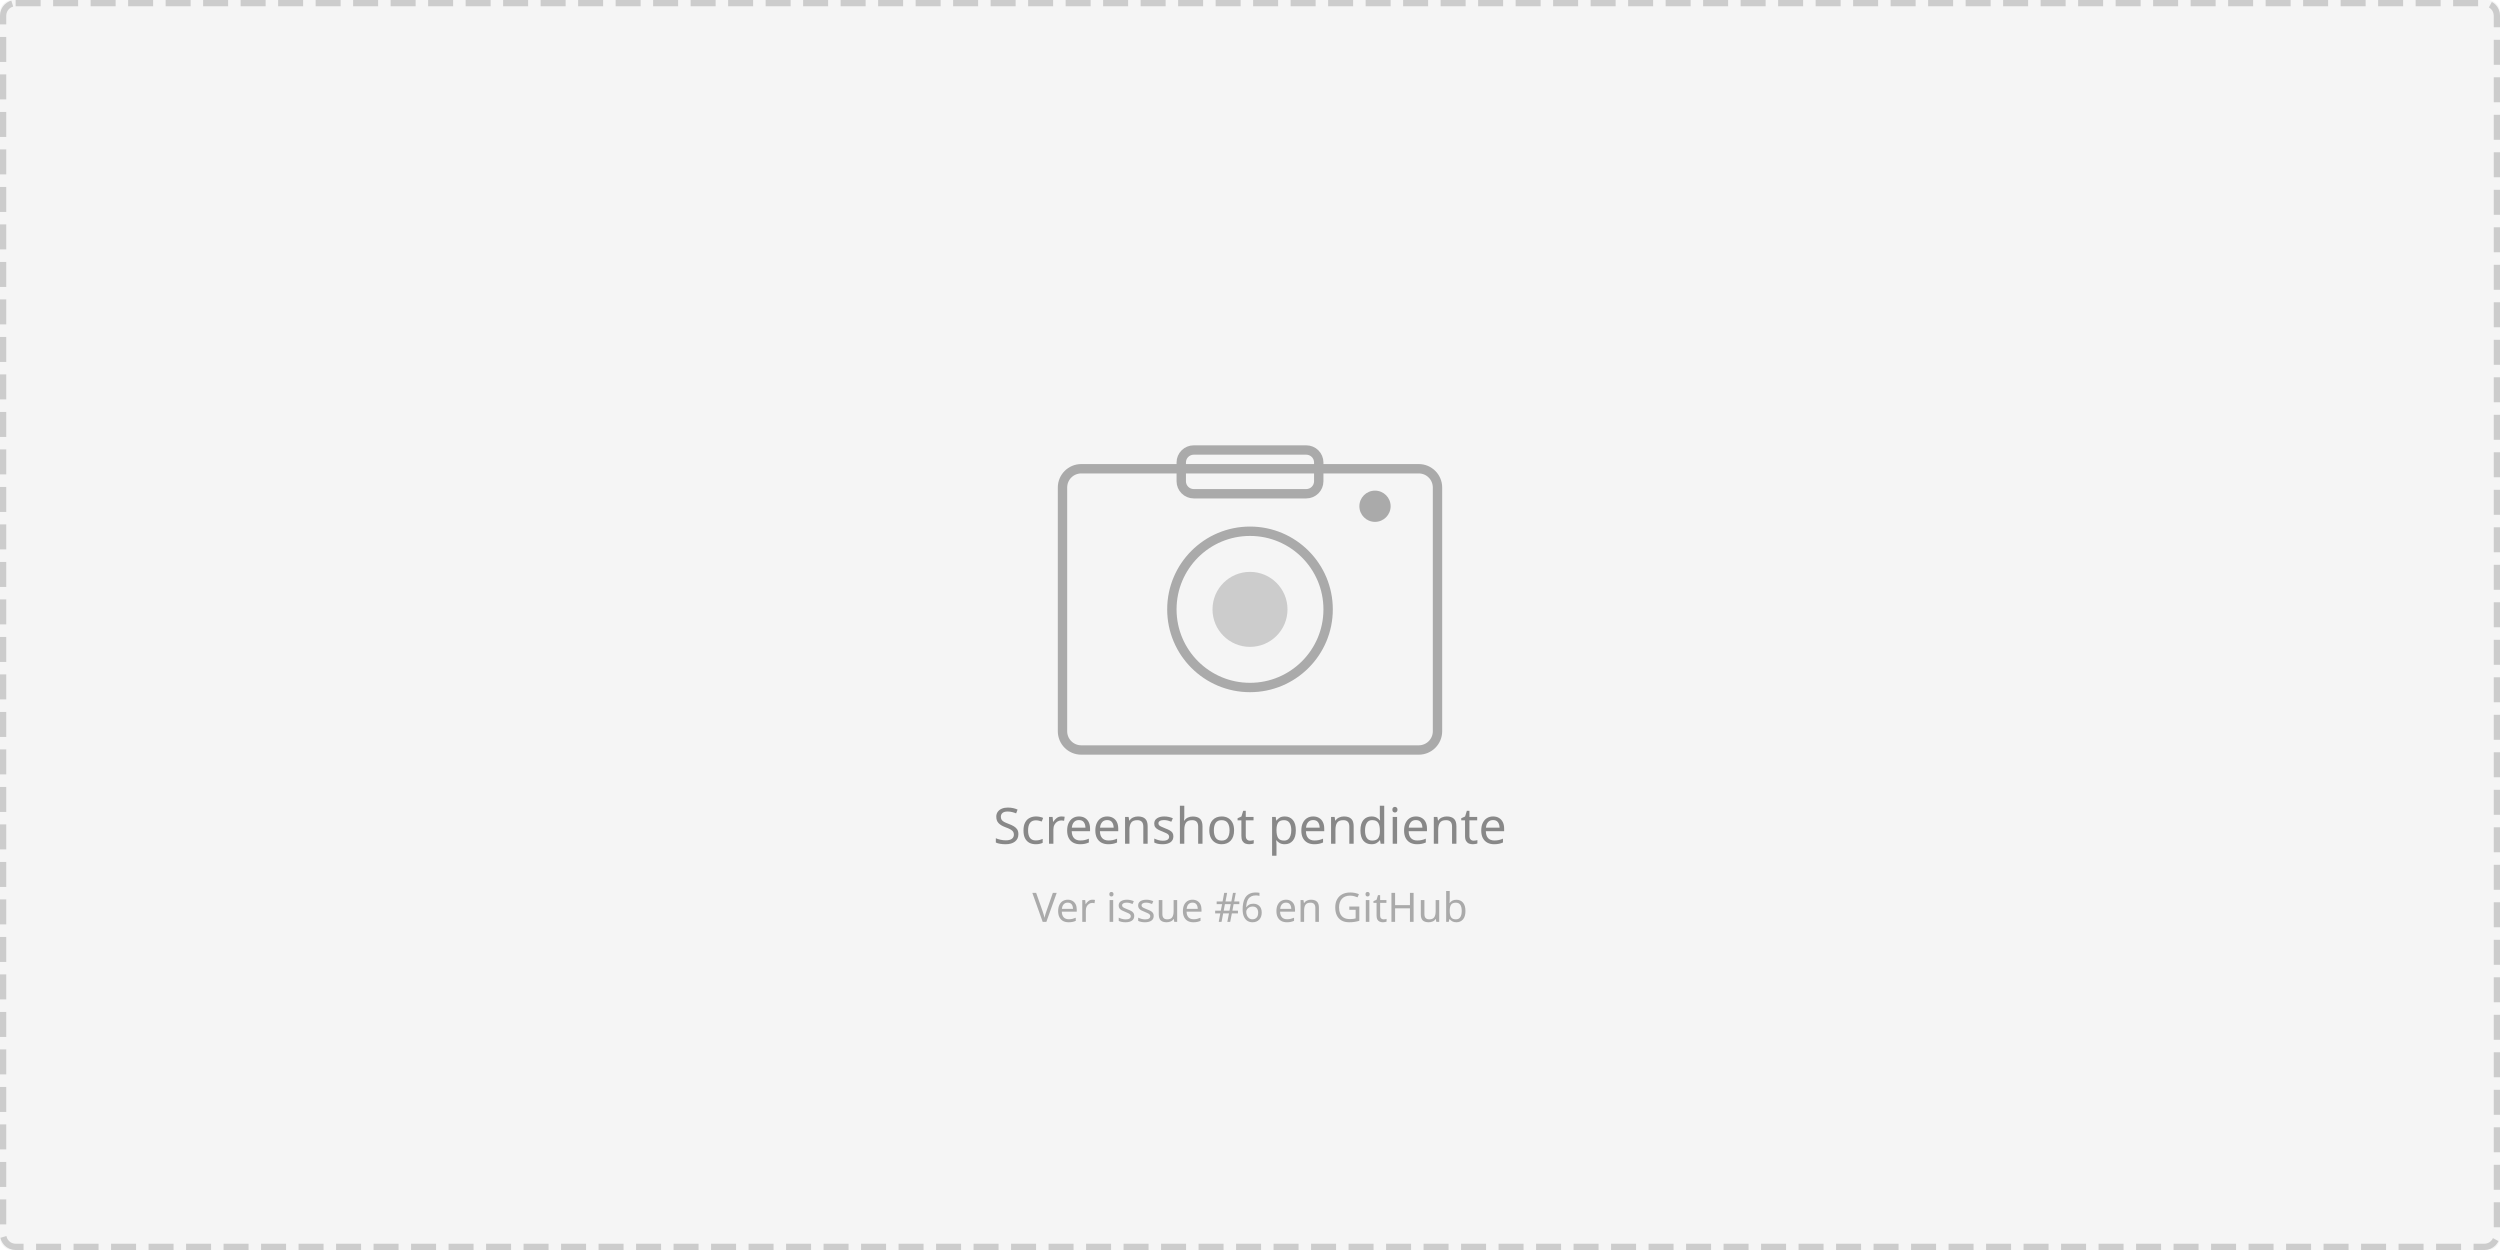
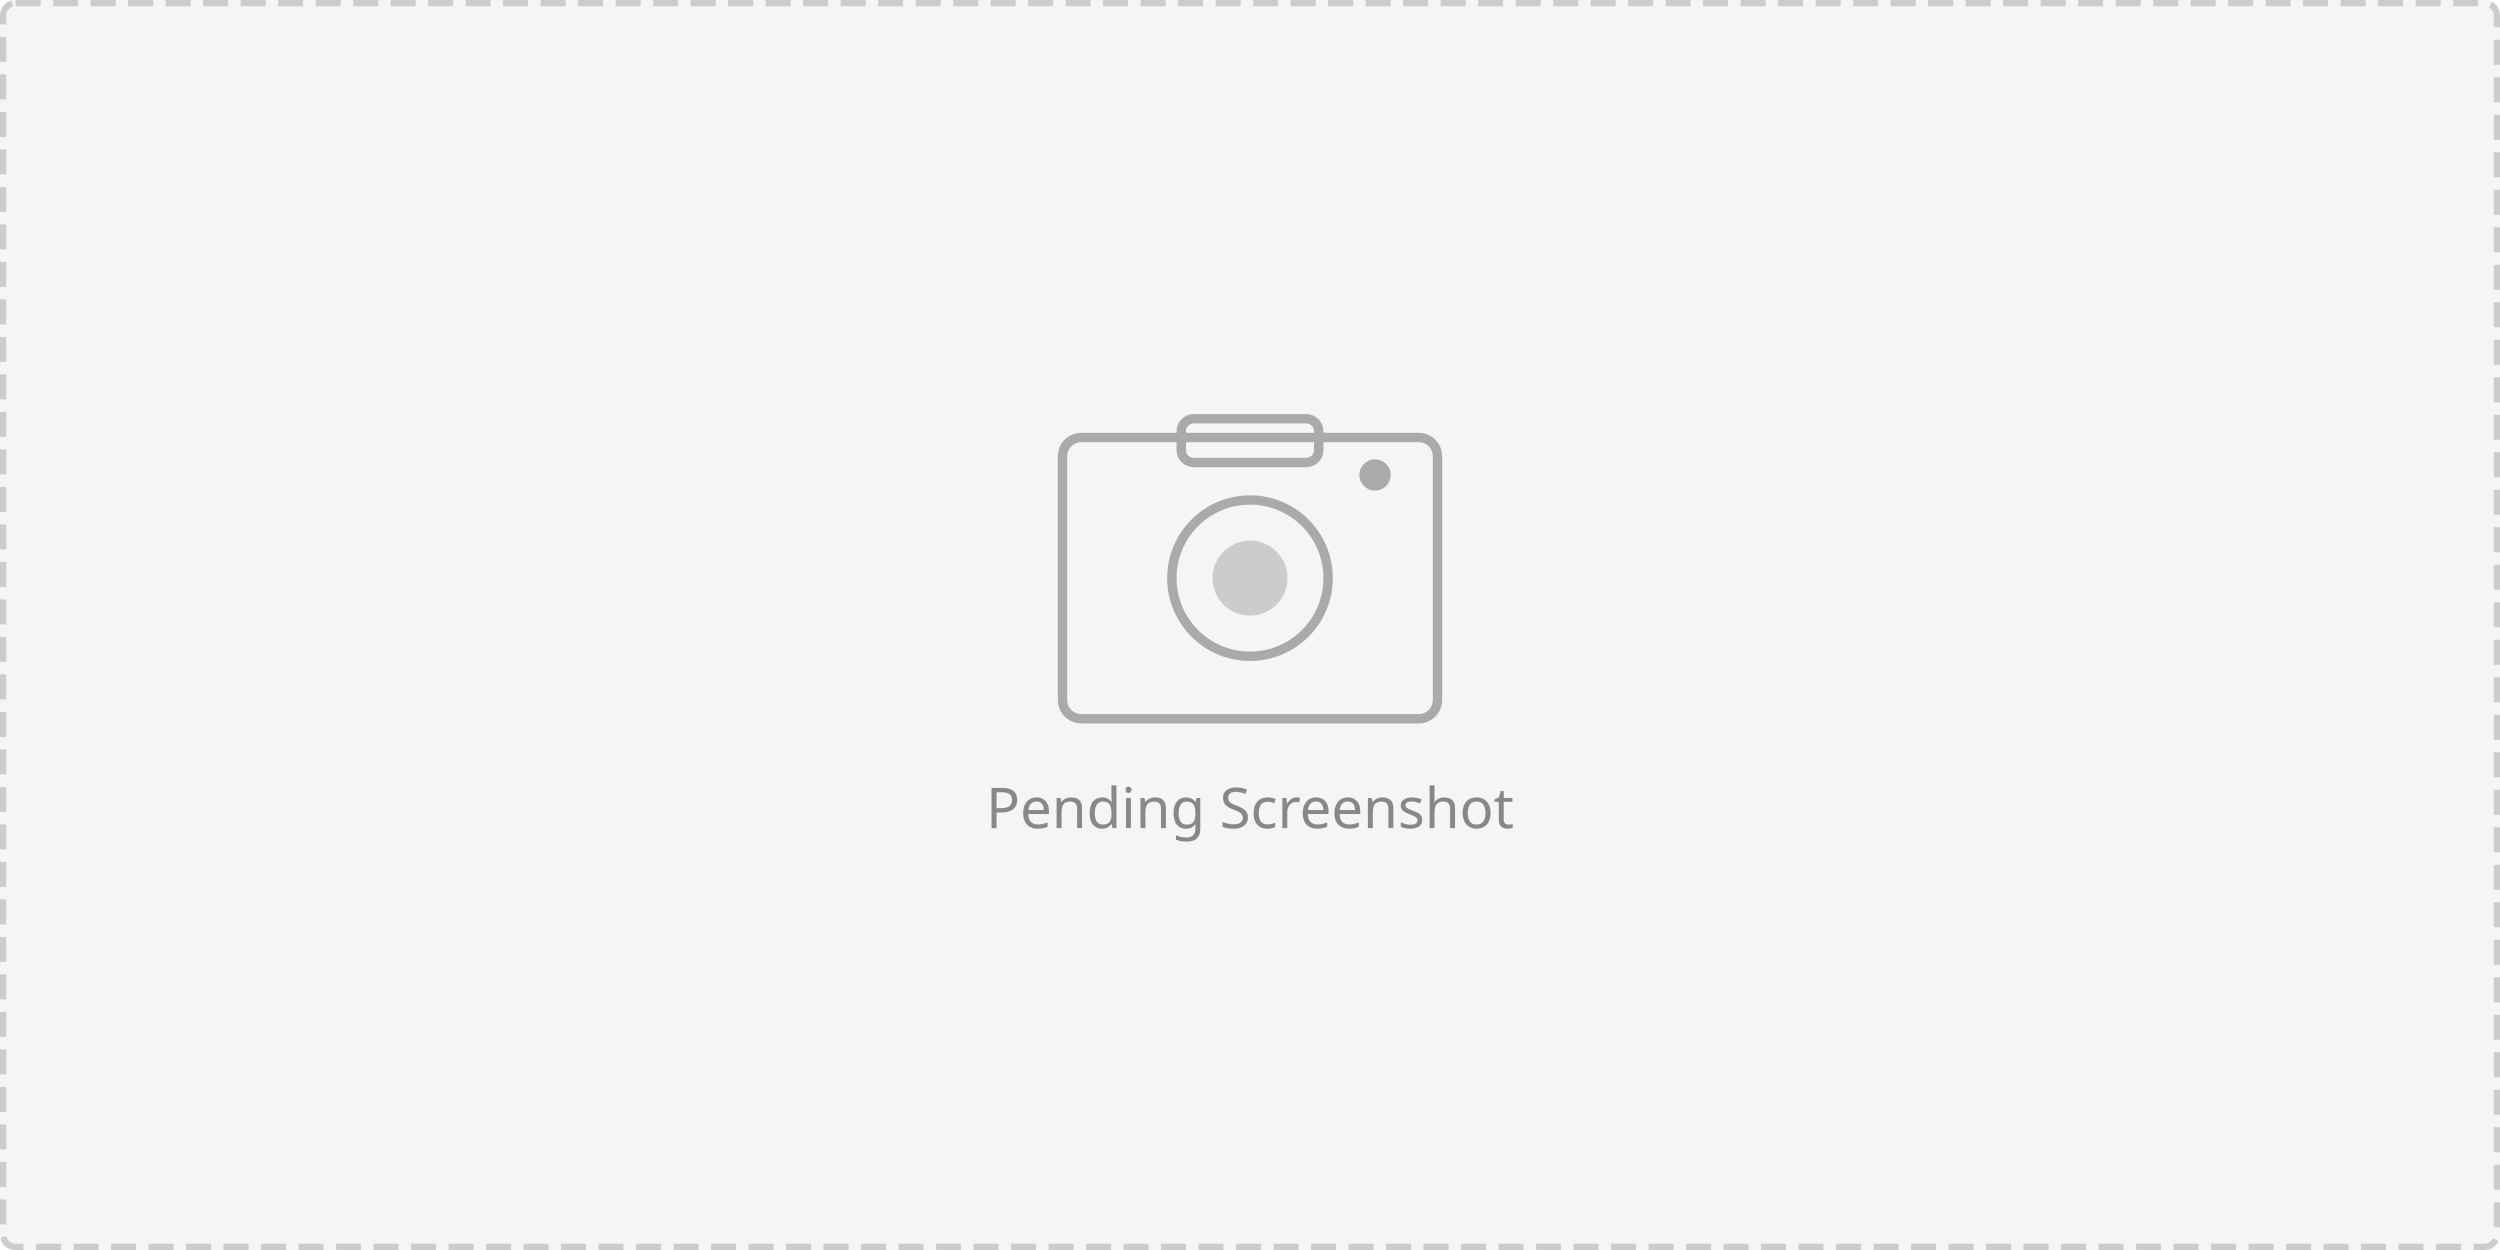
<svg xmlns="http://www.w3.org/2000/svg" width="800" height="400" viewBox="0 0 800 400">
  <rect width="800" height="400" fill="#f5f5f5" rx="4" />
  <rect x="1" y="1" width="798" height="398" fill="none" stroke="#cccccc" stroke-width="2" rx="4" stroke-dasharray="8 4" />
-   <g transform="translate(340, 140)">
+   <g transform="translate(340, 130)">
    <rect x="0" y="10" width="120" height="90" rx="6" fill="none" stroke="#aaaaaa" stroke-width="3" />
    <circle cx="60" cy="55" r="25" fill="none" stroke="#aaaaaa" stroke-width="3" />
    <circle cx="60" cy="55" r="12" fill="#cccccc" />
    <rect x="38" y="4" width="44" height="14" rx="4" fill="none" stroke="#aaaaaa" stroke-width="3" />
    <circle cx="100" cy="22" r="5" fill="#aaaaaa" />
  </g>
-   <text x="400" y="270" font-family="sans-serif" font-size="16" fill="#888888" text-anchor="middle">Screenshot pendiente</text>
-   <text x="400" y="295" font-family="sans-serif" font-size="13" fill="#aaaaaa" text-anchor="middle">Ver issue #6 en GitHub</text>
+   <text x="400" y="265" font-family="sans-serif" font-size="18" fill="#888888" text-anchor="middle">Pending Screenshot</text>
</svg>
